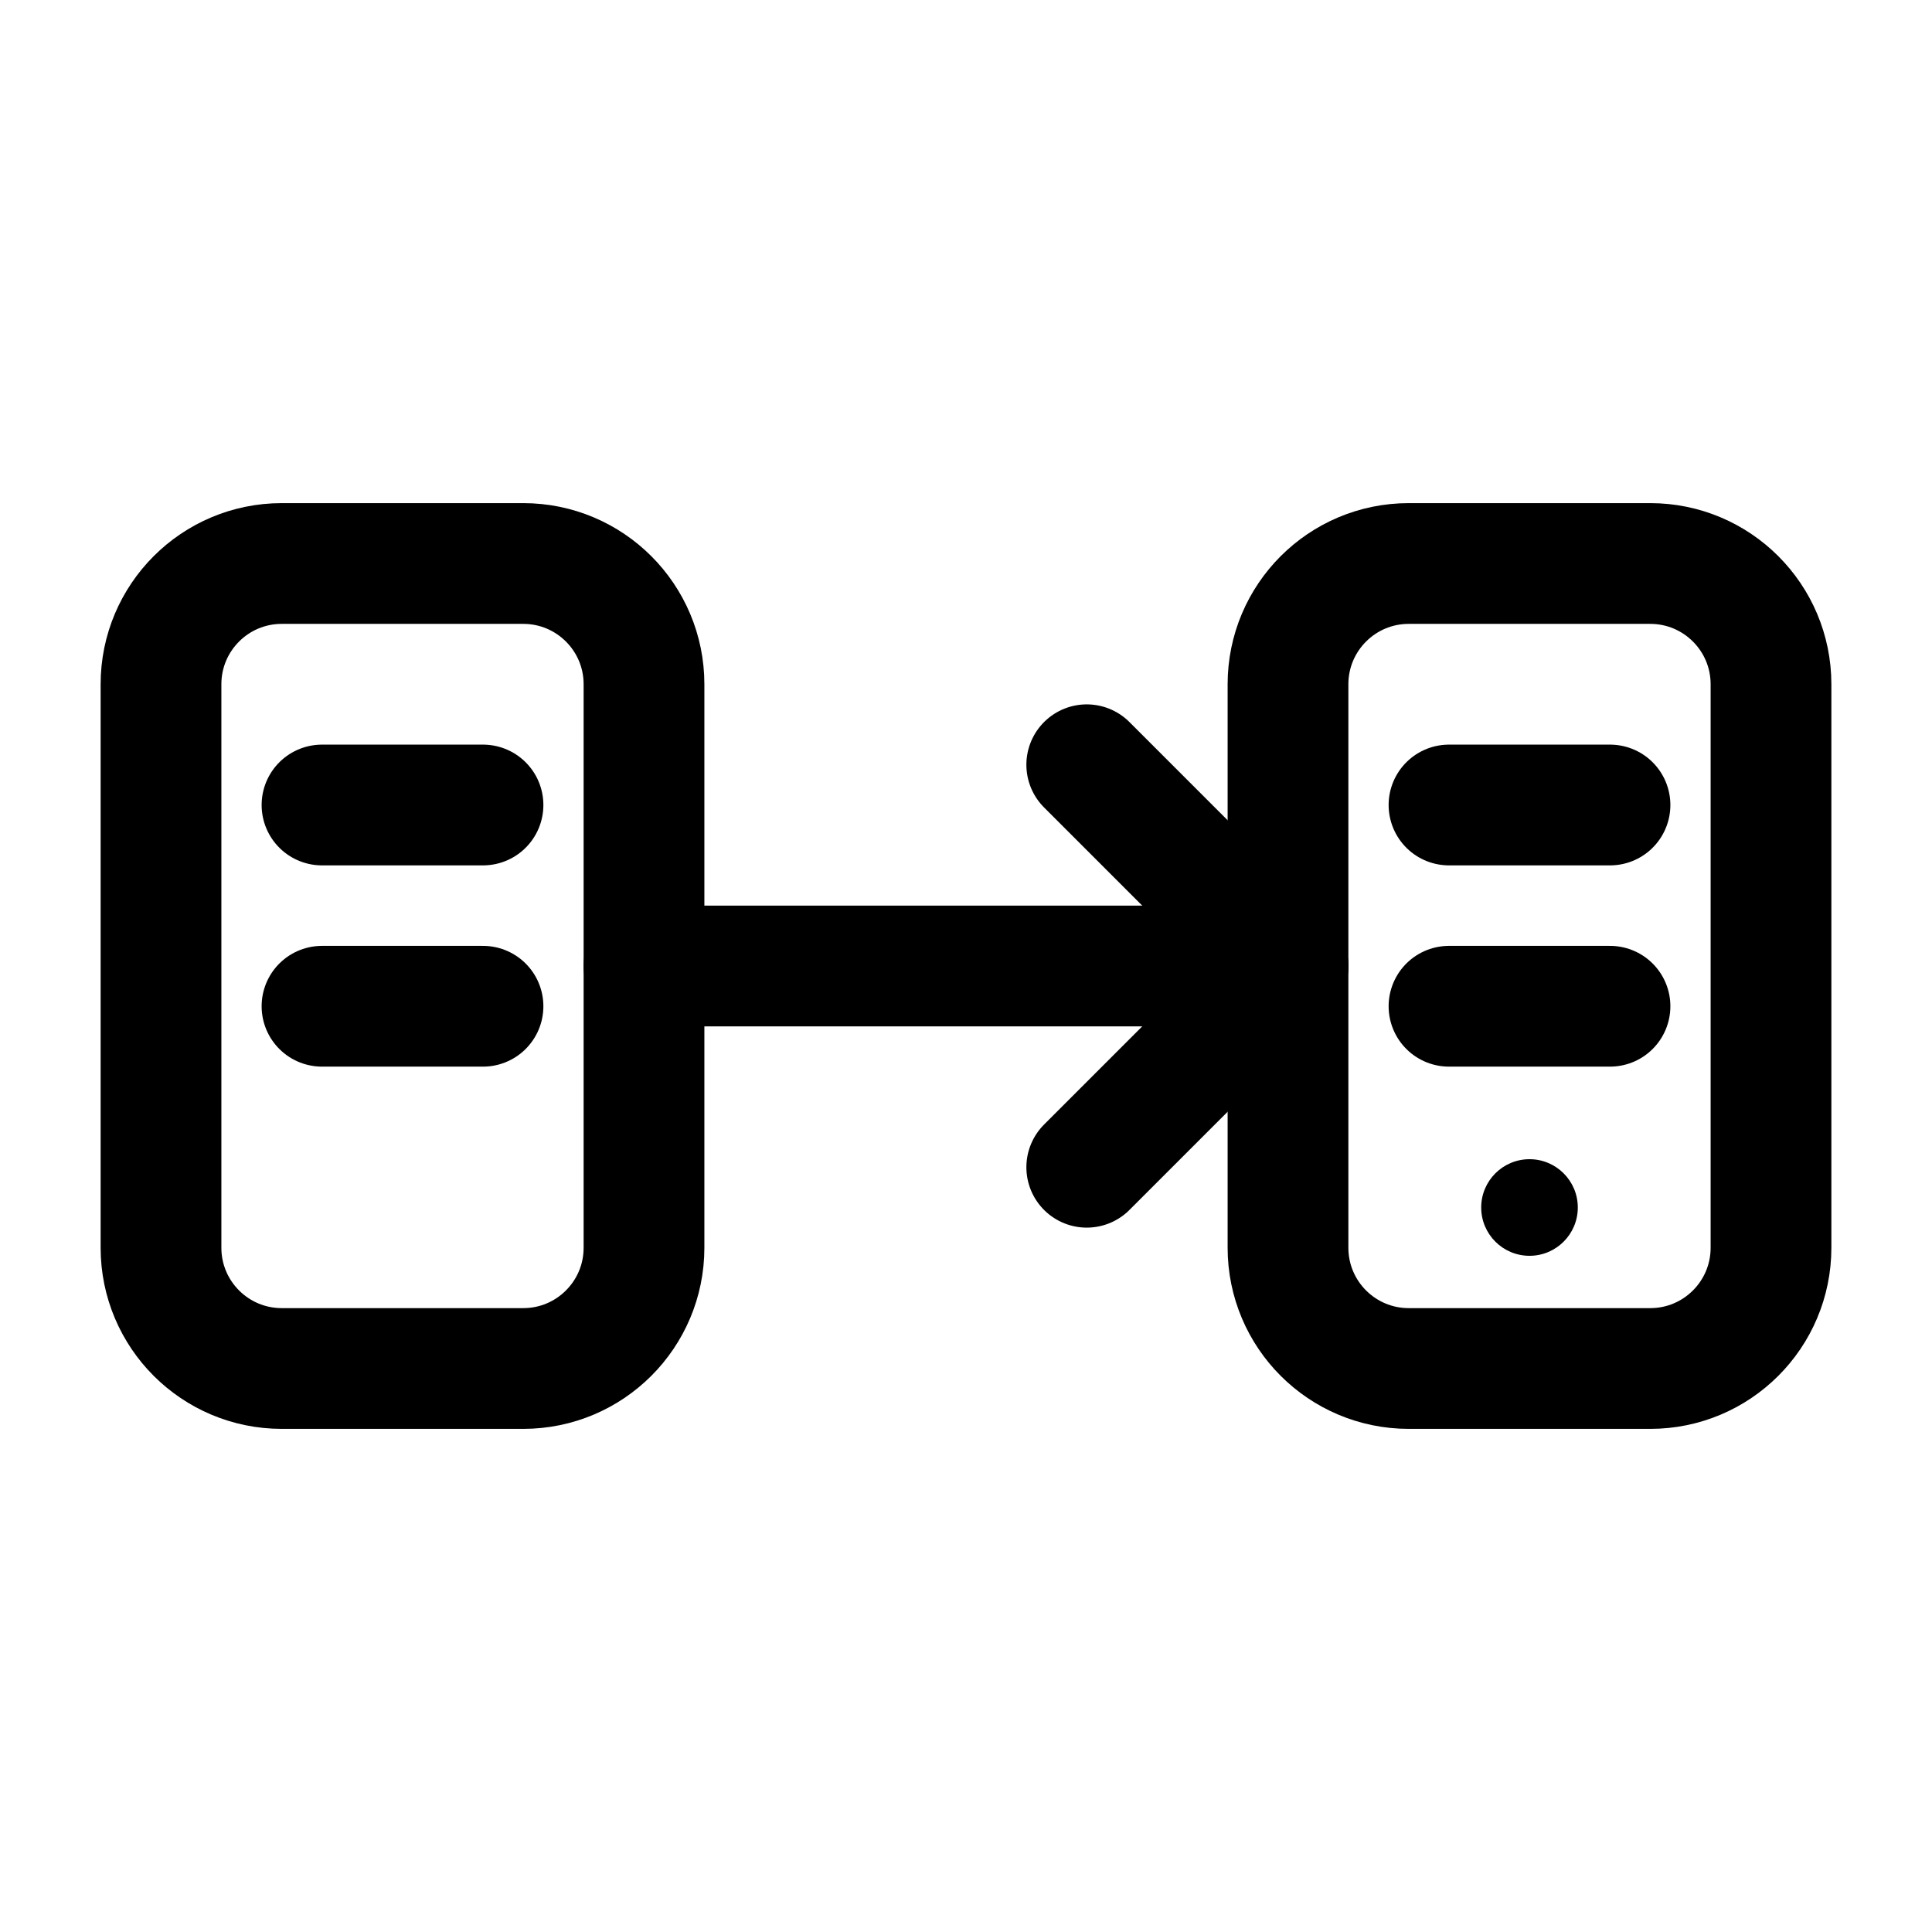
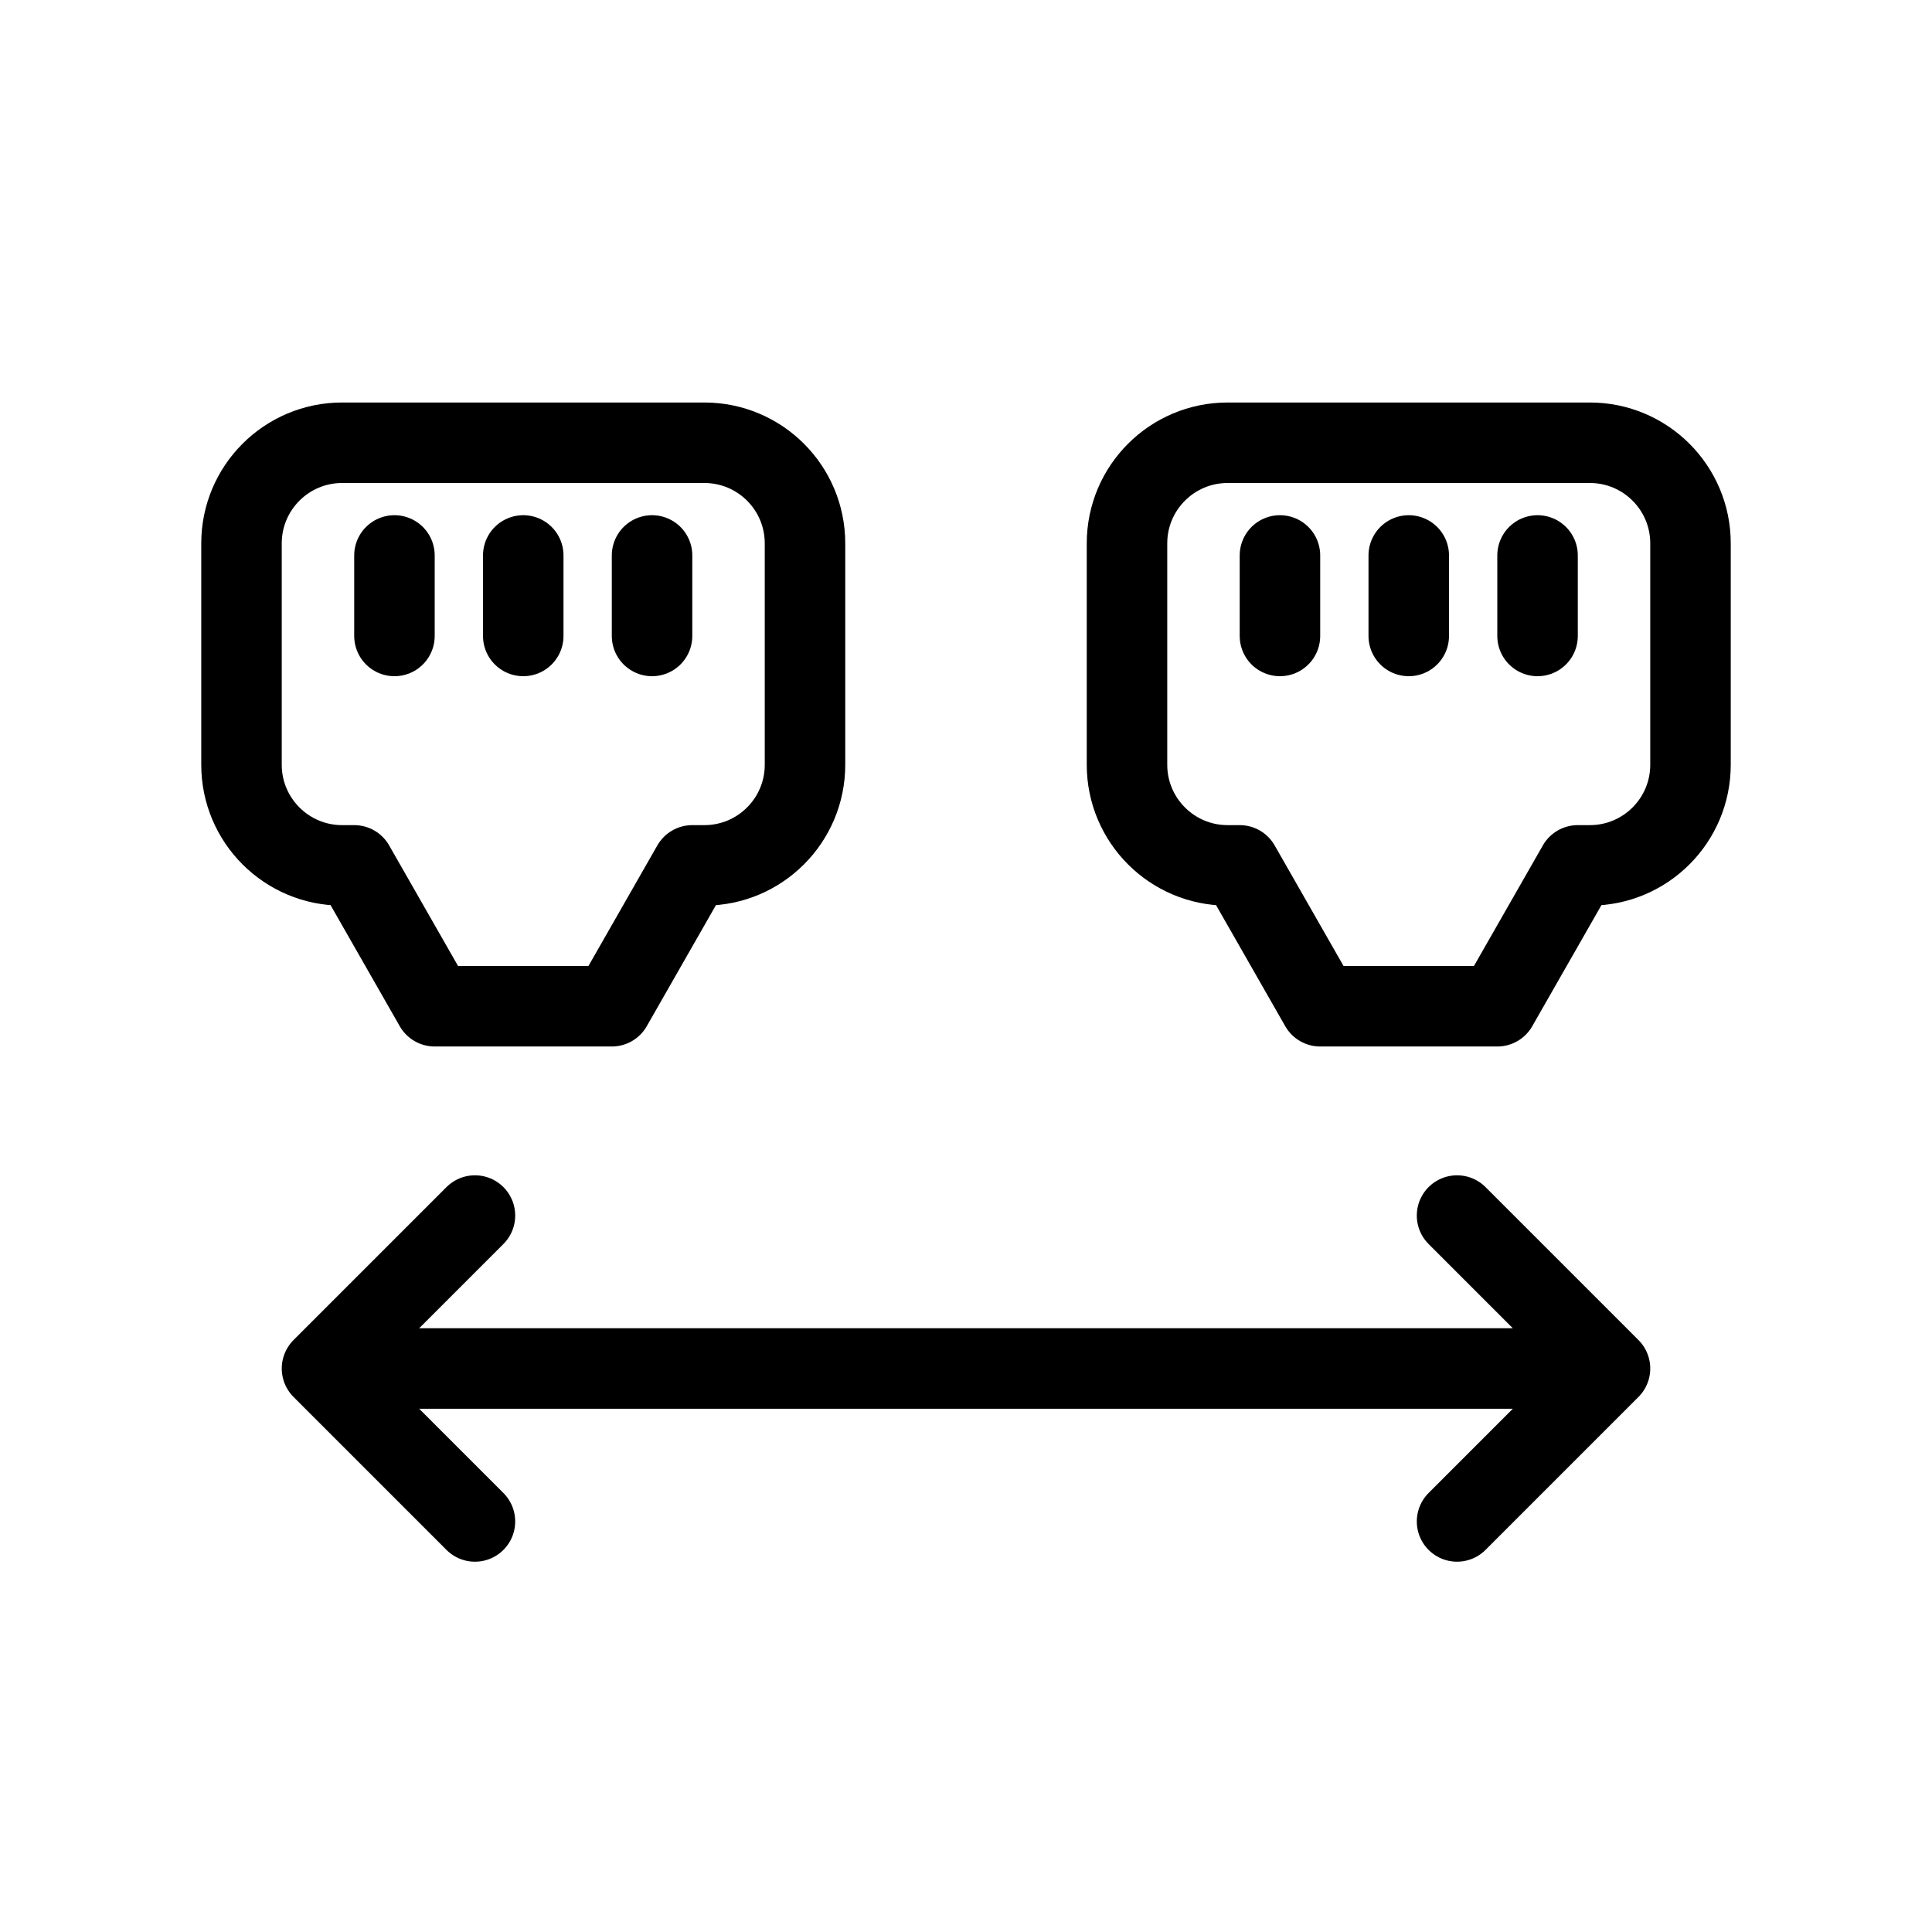
- <svg xmlns="http://www.w3.org/2000/svg" viewBox="0 0 24 24" fill="none" stroke="currentColor" stroke-width="1.5" stroke-linecap="round" stroke-linejoin="round">
-   <rect x="2" y="7" width="6" height="10" rx="1.5" />
-   <rect x="16" y="7" width="6" height="10" rx="1.5" />
-   <path d="M4 10h2M4 12.5h2M18 10h2M18 12.5h2" />
-   <path d="M8 12h8" />
-   <path d="M13.5 9.5 16 12l-2.5 2.5" />
-   <circle cx="19" cy="15" r="0.6" fill="currentColor" stroke="none" />
+ <svg xmlns="http://www.w3.org/2000/svg" viewBox="0 0 24 24" fill="none" stroke="currentColor" stroke-width="1" stroke-linecap="round" stroke-linejoin="round">
+   <path d="M4.25 5.5h4.5a1.25 1.25 0 0 1 1.25 1.25v2.75a1.25 1.25 0 0 1 -1.25 1.25H8.6l-1 1.75h-2.2l-1 -1.75H4.25a1.25 1.25 0 0 1 -1.25 -1.25v-2.75a1.25 1.25 0 0 1 1.25 -1.25z" />
+   <path d="M4.9 6.9v1M6.5 6.9v1M8.1 6.9v1" />
+   <path d="M15.25 5.5h4.5a1.25 1.25 0 0 1 1.25 1.25v2.75a1.25 1.25 0 0 1 -1.25 1.25H19.6l-1 1.75h-2.2l-1 -1.75H15.25a1.25 1.25 0 0 1 -1.25 -1.25v-2.75a1.25 1.25 0 0 1 1.25 -1.25z" />
+   <path d="M15.9 6.9v1M17.5 6.9v1M19.1 6.9v1" />
+   <path d="M4 17h16M5.9 15.1L4 17l1.9 1.9M18.1 15.1L20 17l-1.9 1.9" />
</svg>
